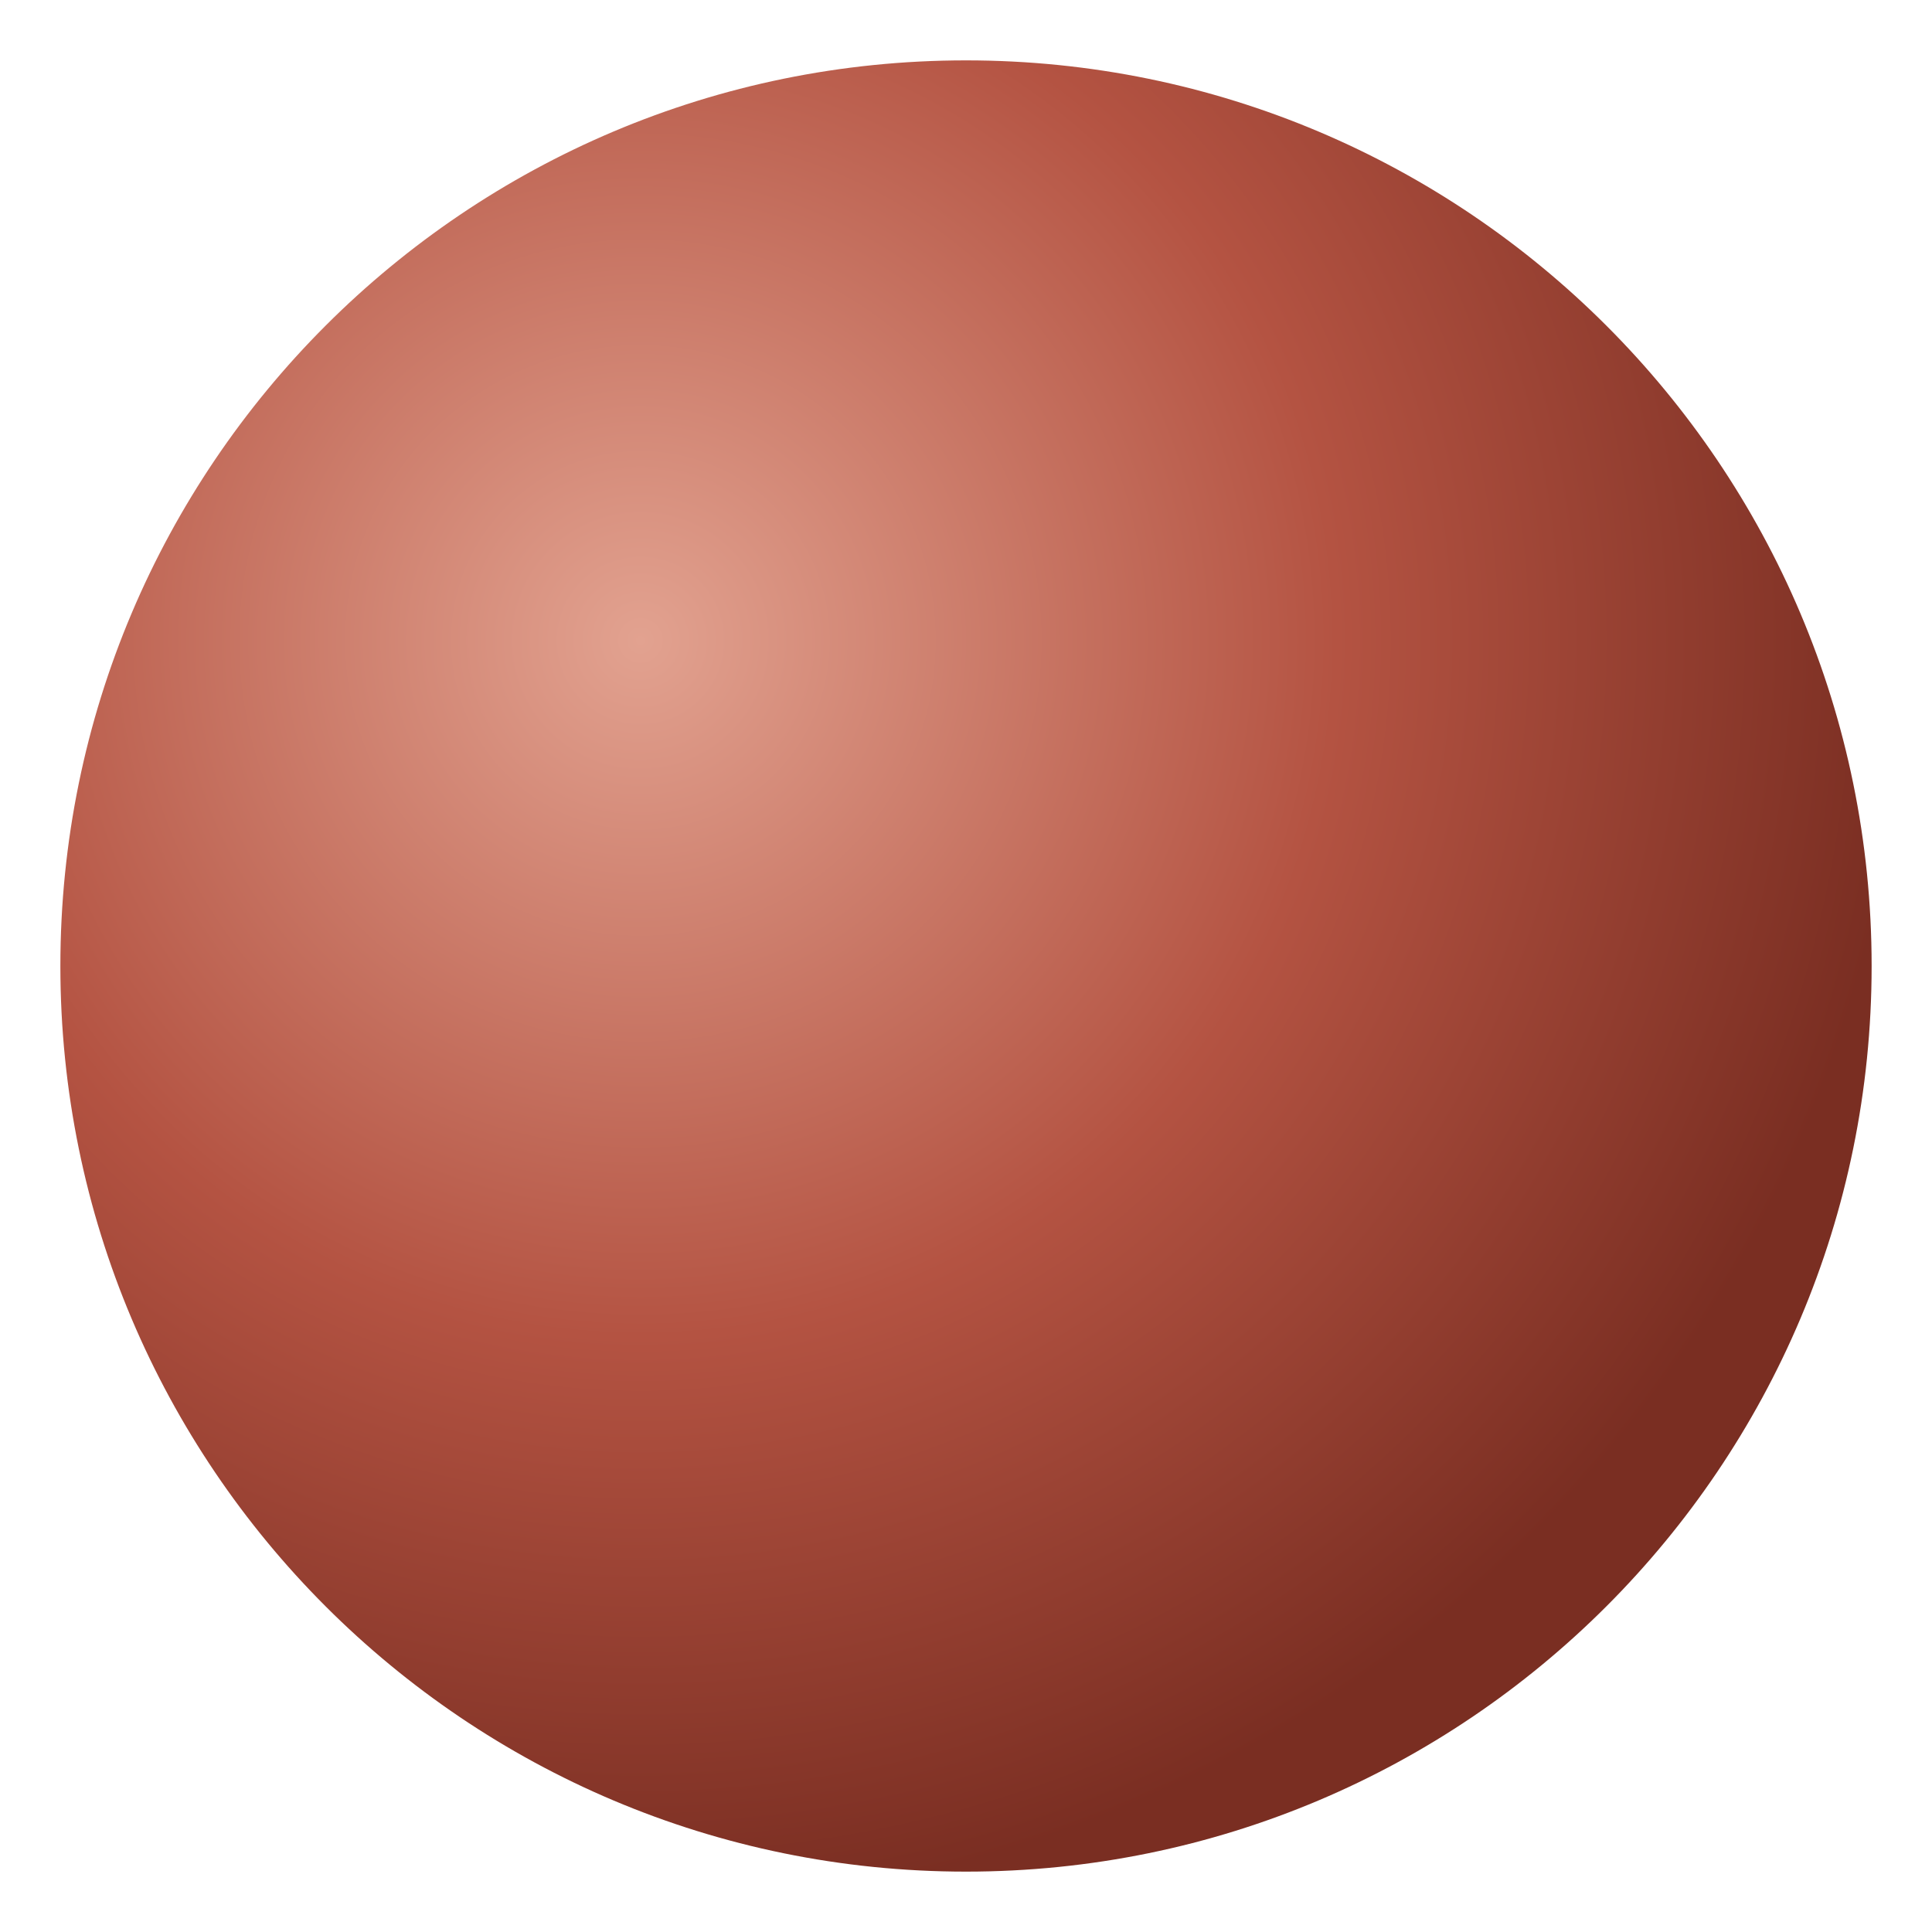
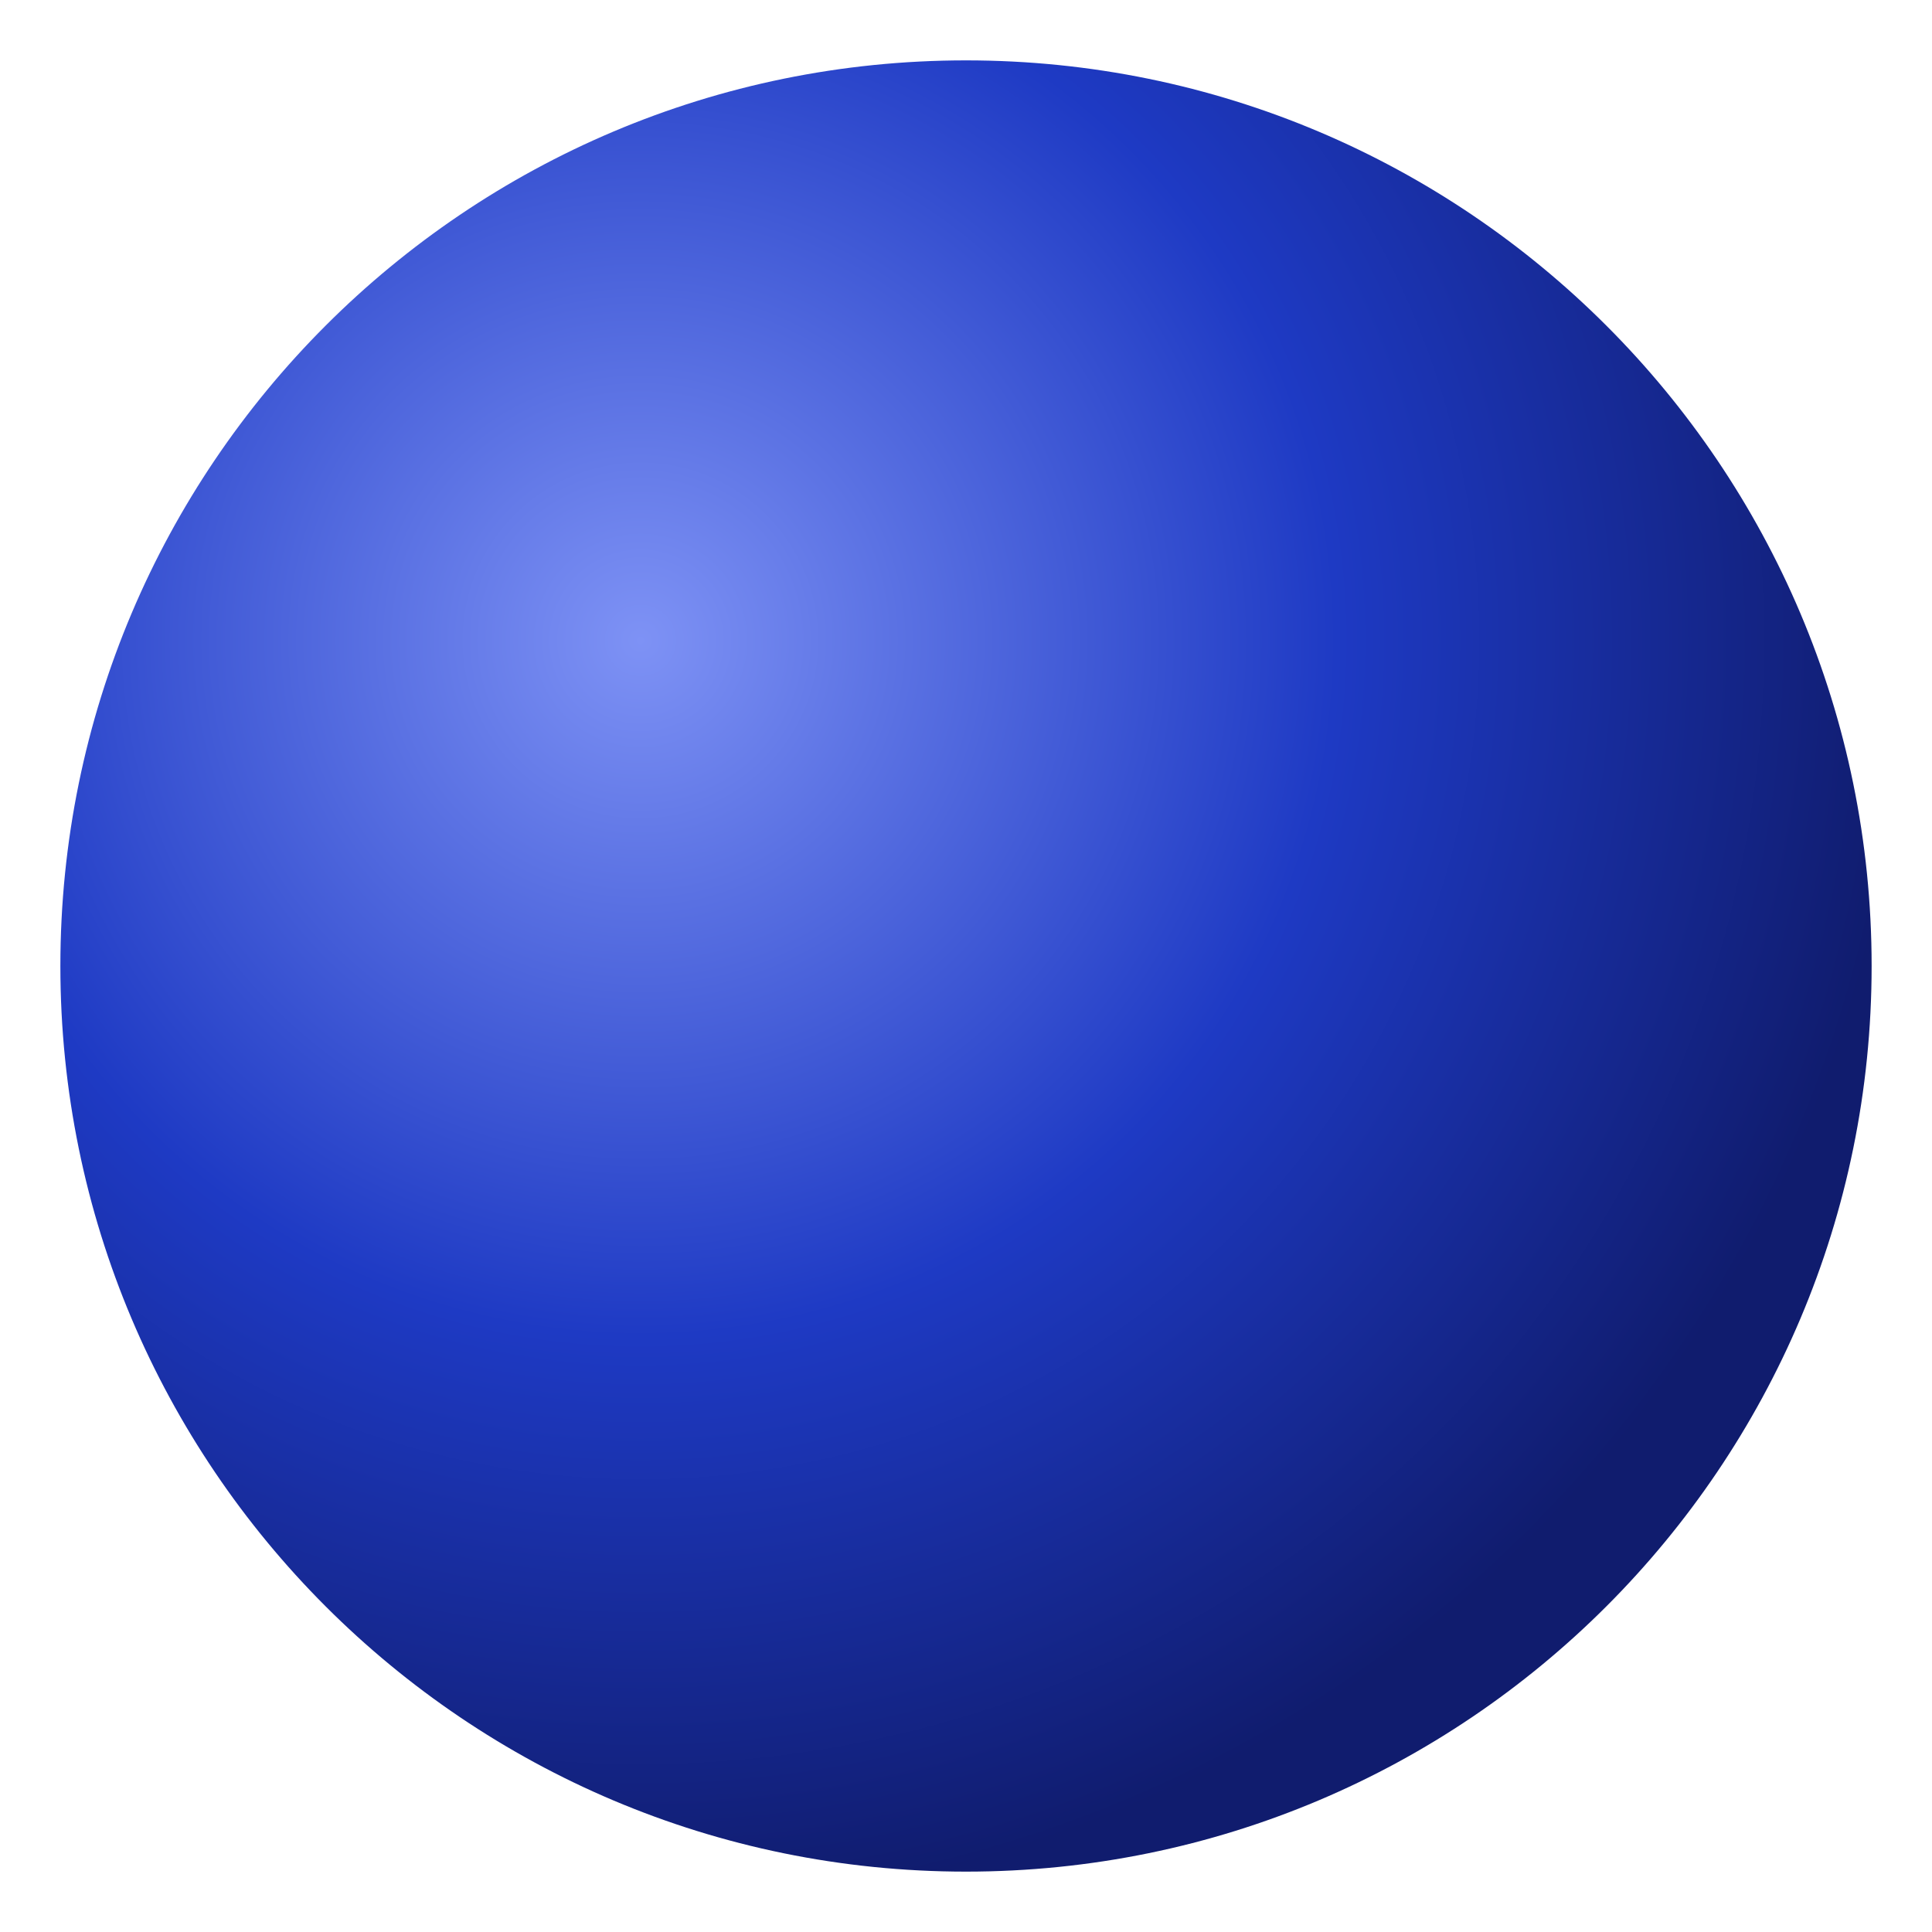
<svg xmlns="http://www.w3.org/2000/svg" viewBox="0 0 32 32" width="32" height="32">
  <defs>
    <radialGradient id="g" cx="32%" cy="32%" r="70%">
-       <stop offset="0%" stop-color="#E2A290" />
-       <stop offset="55%" stop-color="#B45342" />
-       <stop offset="100%" stop-color="#7A2E22" />
+       <stop offset="0%" stop-color="#7E92F5" />
+       <stop offset="55%" stop-color="#1E3AC4" />
+       <stop offset="100%" stop-color="#101C6E" />
    </radialGradient>
  </defs>
  <circle cx="16" cy="16" r="15" fill="url(#g)" />
</svg>
